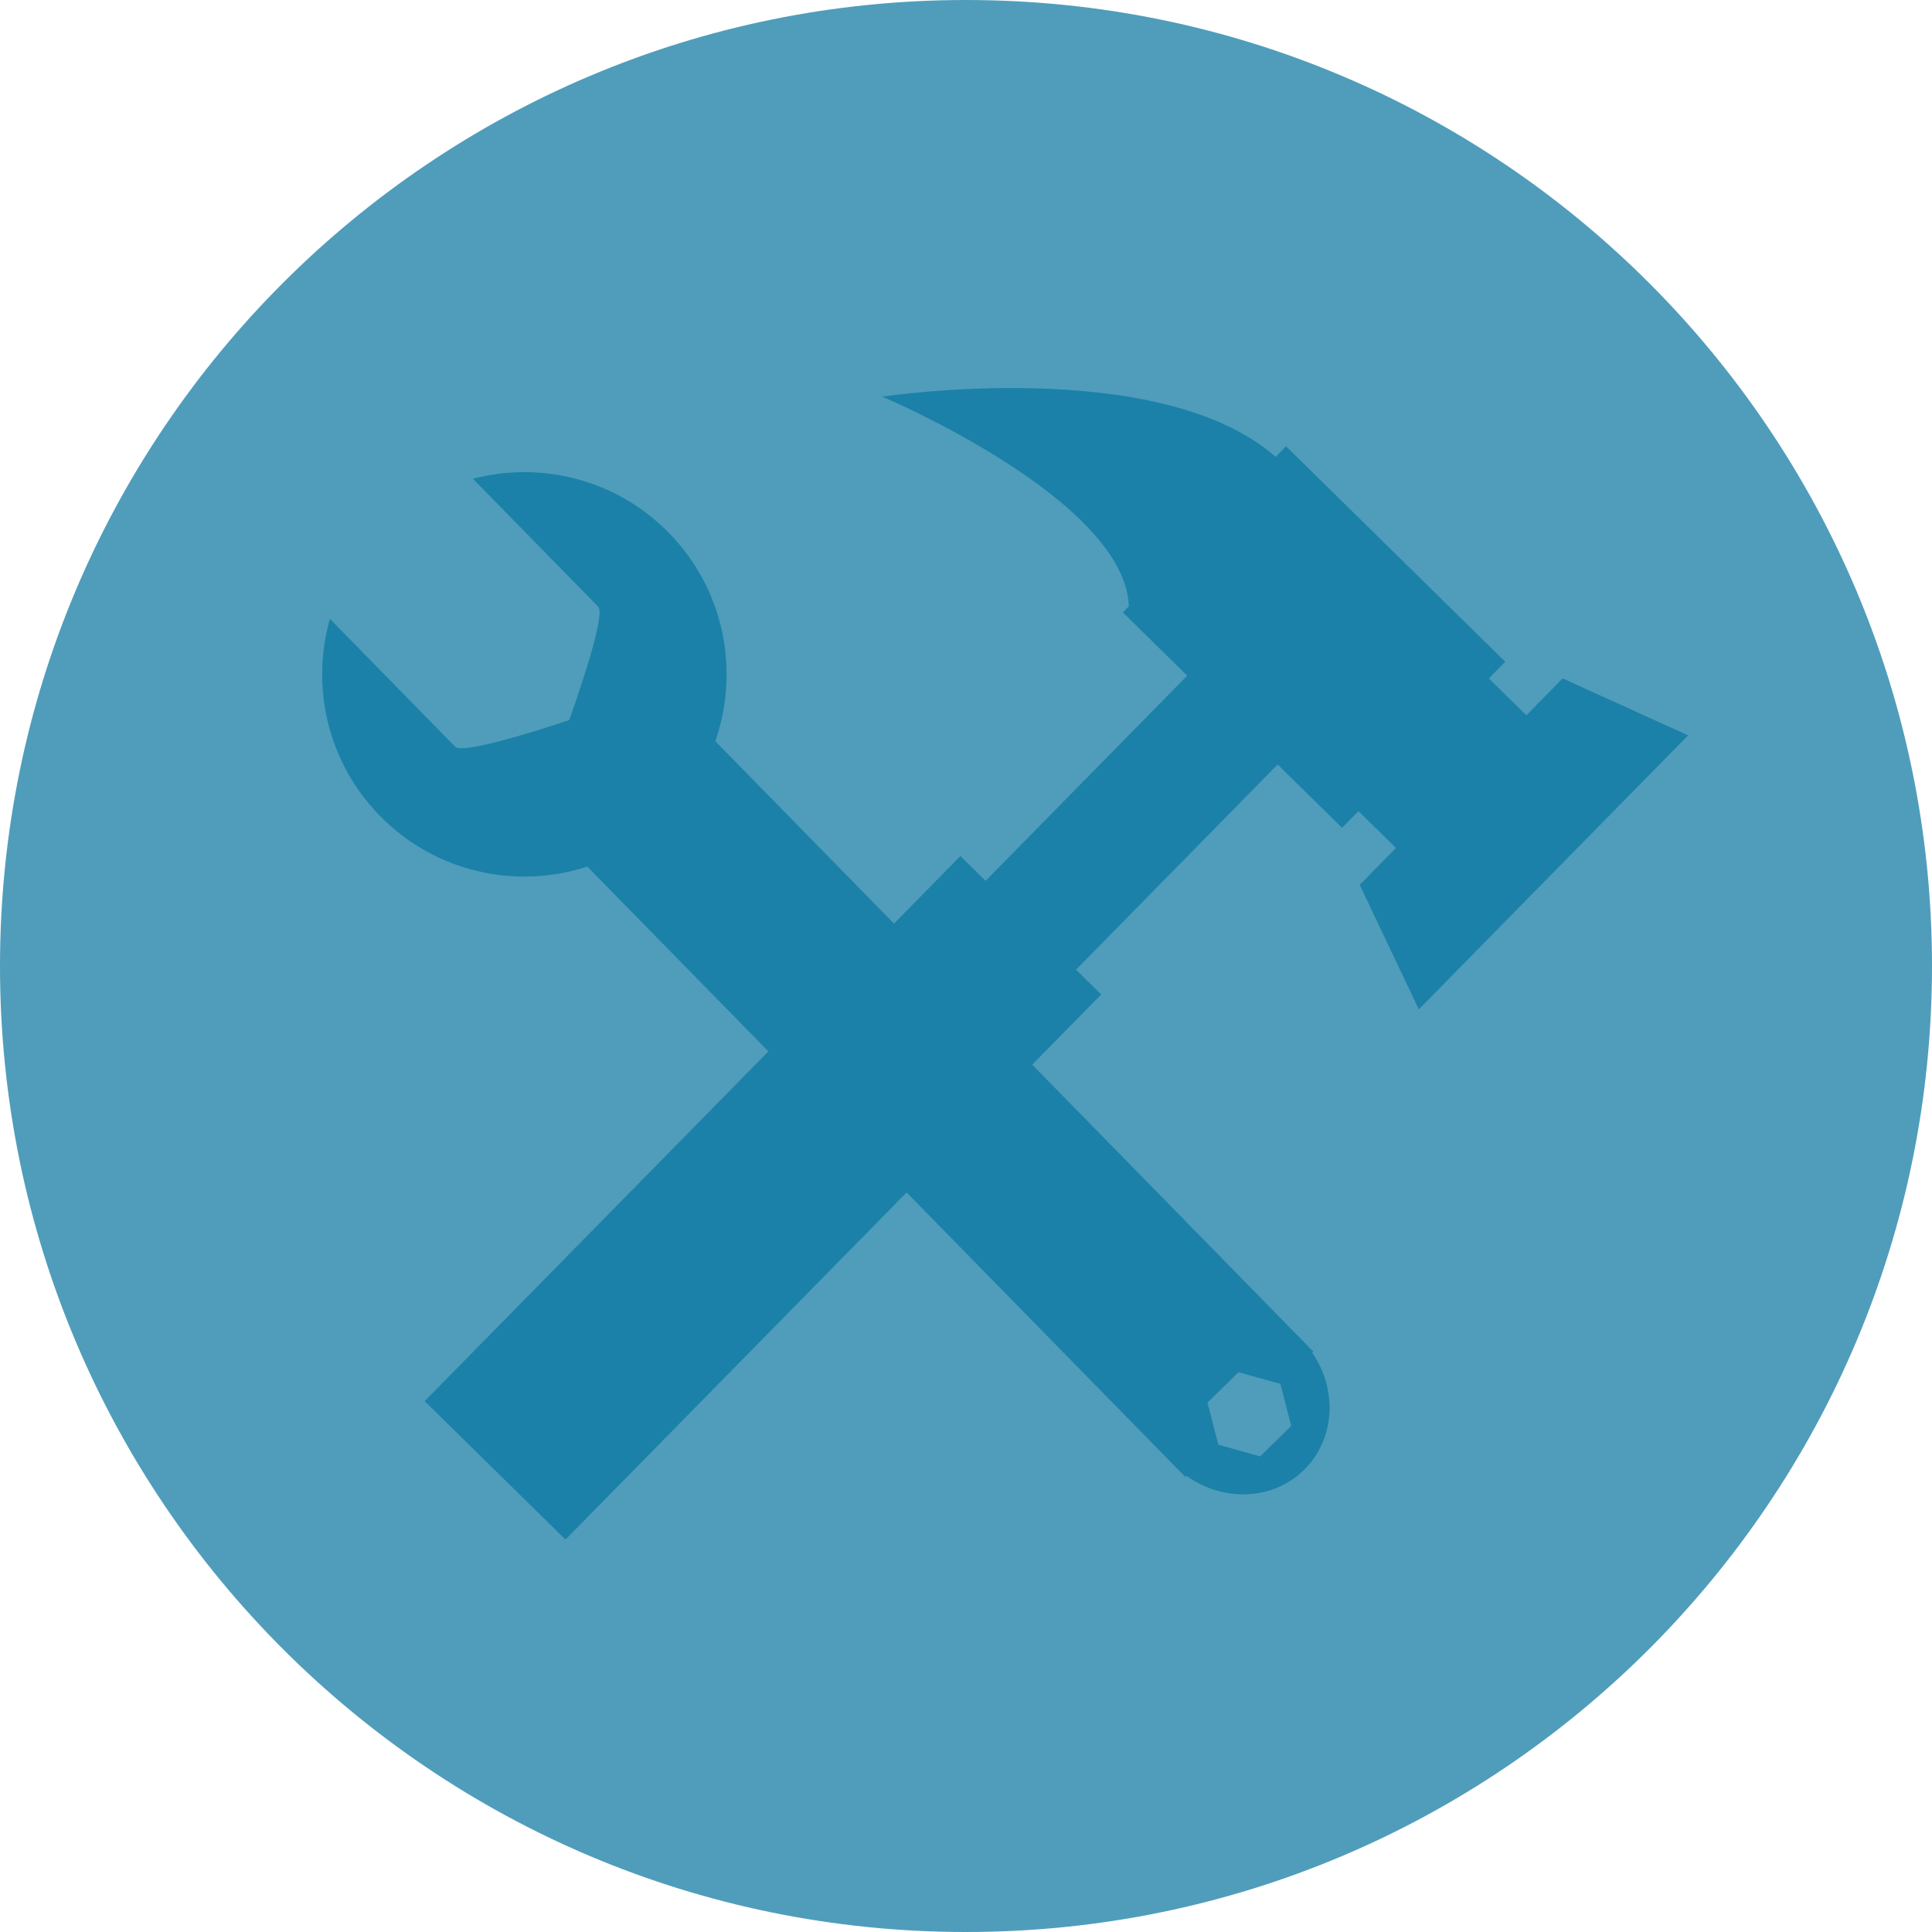
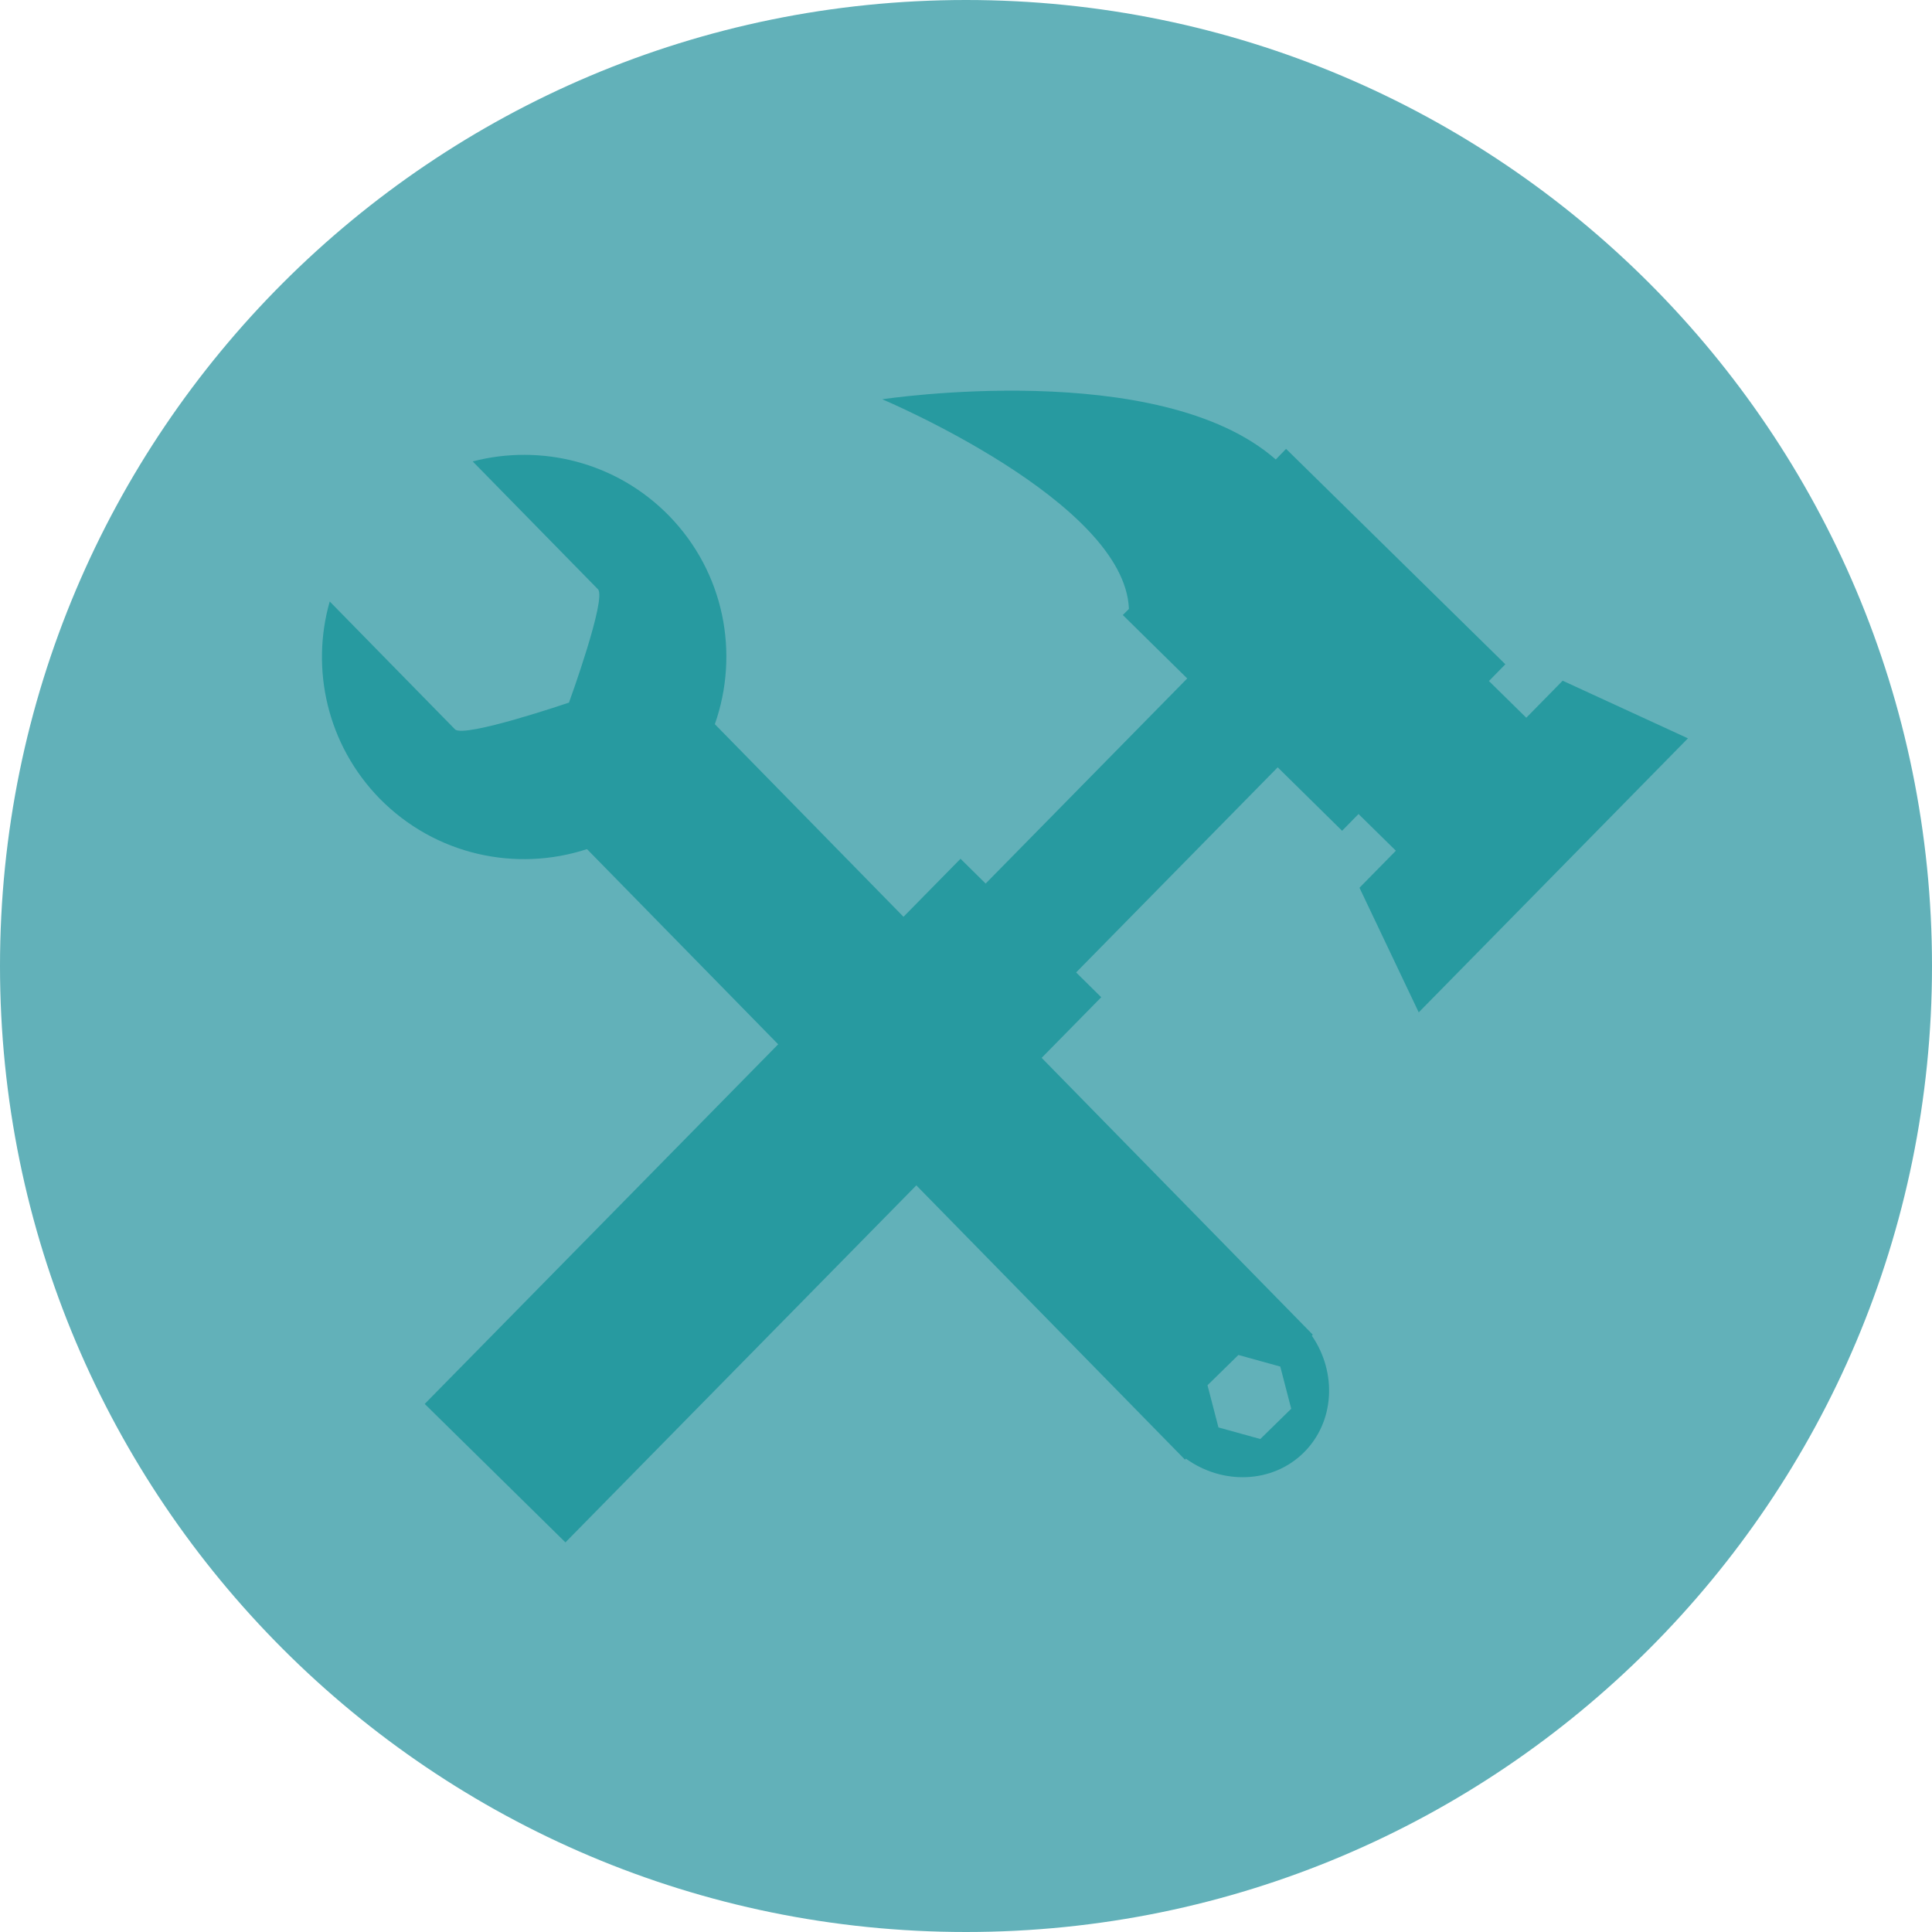
- <svg xmlns="http://www.w3.org/2000/svg" version="1.1" id="Layer_1" x="0px" y="0px" viewBox="0 0 873.087 873.087" enable-background="new 0 0 873.087 873.087" xml:space="preserve">
+ <svg xmlns="http://www.w3.org/2000/svg" version="1.1" id="Layer_1" x="0px" y="0px" viewBox="-1547.7 926.9 600 600" enable-background="new -1547.7 926.9 600 600" xml:space="preserve">
  <g>
-     <circle fill="#4F9DBB" cx="436.544" cy="436.544" r="436.544" />
-     <path fill="#1C81A8" d="M706.158,306.579l-16.381,16.668l-16.947-16.655l7.413-7.543l-99.072-97.369l-4.698,4.779   c-52.663-46.325-177.798-27.199-177.798-27.199s109.642,46.173,111.451,94.707l-2.716,2.764l29.108,28.608l-91.119,92.712   l-11.393-11.197L191.903,633.193l63.641,62.547l242.105-246.339l-11.393-11.197l91.119-92.712l29.108,28.608l7.413-7.543   l16.947,16.655l-16.381,16.668l26.707,56.267l121.711-123.84L706.158,306.579z" />
-     <path fill="#1C81A8" d="M302.256,240.794c-23.807-24.298-57.85-32.486-88.555-24.43l56.631,57.8   c4.009,4.091-13.112,51.246-13.112,51.246s-47.495,16.153-51.503,12.062l-56.631-57.8c-8.682,30.534-1.192,64.738,22.615,89.036   c25.148,25.667,61.718,33.354,93.711,22.91l270.259,275.84l0.503-0.492c16.552,11.87,38.943,11.193,53.084-2.662   s15.275-36.228,3.746-53.018l0.503-0.492l-270.259-275.84C334.342,303.181,327.404,266.461,302.256,240.794z M583.499,644.401   l-14.024,13.74l-18.911-5.275l-4.887-19.015l14.024-13.74l18.911,5.275L583.499,644.401z" />
+     <circle fill="#62B1B9" cx="-1247.7" cy="1226.9" r="300" />
+     <path fill="#279AA0" d="M-1062.4,1138.3l-11.3,11.5l-11.6-11.4l5.1-5.2l-68.1-66.9l-3.2,3.3c-36.2-31.8-122.2-18.7-122.2-18.7   s75.3,31.7,76.6,65.1l-1.9,1.9l20,19.7l-62.6,63.7l-7.8-7.7l-166.4,169.3l43.7,43l166.4-169.3l-7.8-7.7l62.6-63.7l20,19.7l5.1-5.2   l11.6,11.4l-11.3,11.5l18.4,38.7l83.6-85.1L-1062.4,1138.3z" />
+     <path fill="#279AA0" d="M-1340,1087c-16.4-16.7-39.8-22.3-60.9-16.8l38.9,39.7c2.8,2.8-9,35.2-9,35.2s-32.6,11.1-35.4,8.3   l-38.9-39.7c-6,21-0.8,44.5,15.5,61.2c17.3,17.6,42.4,22.9,64.4,15.7l185.7,189.6l0.3-0.3c11.4,8.2,26.8,7.7,36.5-1.8   c9.7-9.5,10.5-24.9,2.6-36.4l0.3-0.3l-185.7-189.6C-1318,1129.9-1322.7,1104.7-1340,1087z M-1146.7,1364.4l-9.6,9.4l-13-3.6   l-3.4-13.1l9.6-9.4l13,3.6L-1146.7,1364.4z" />
  </g>
</svg>
